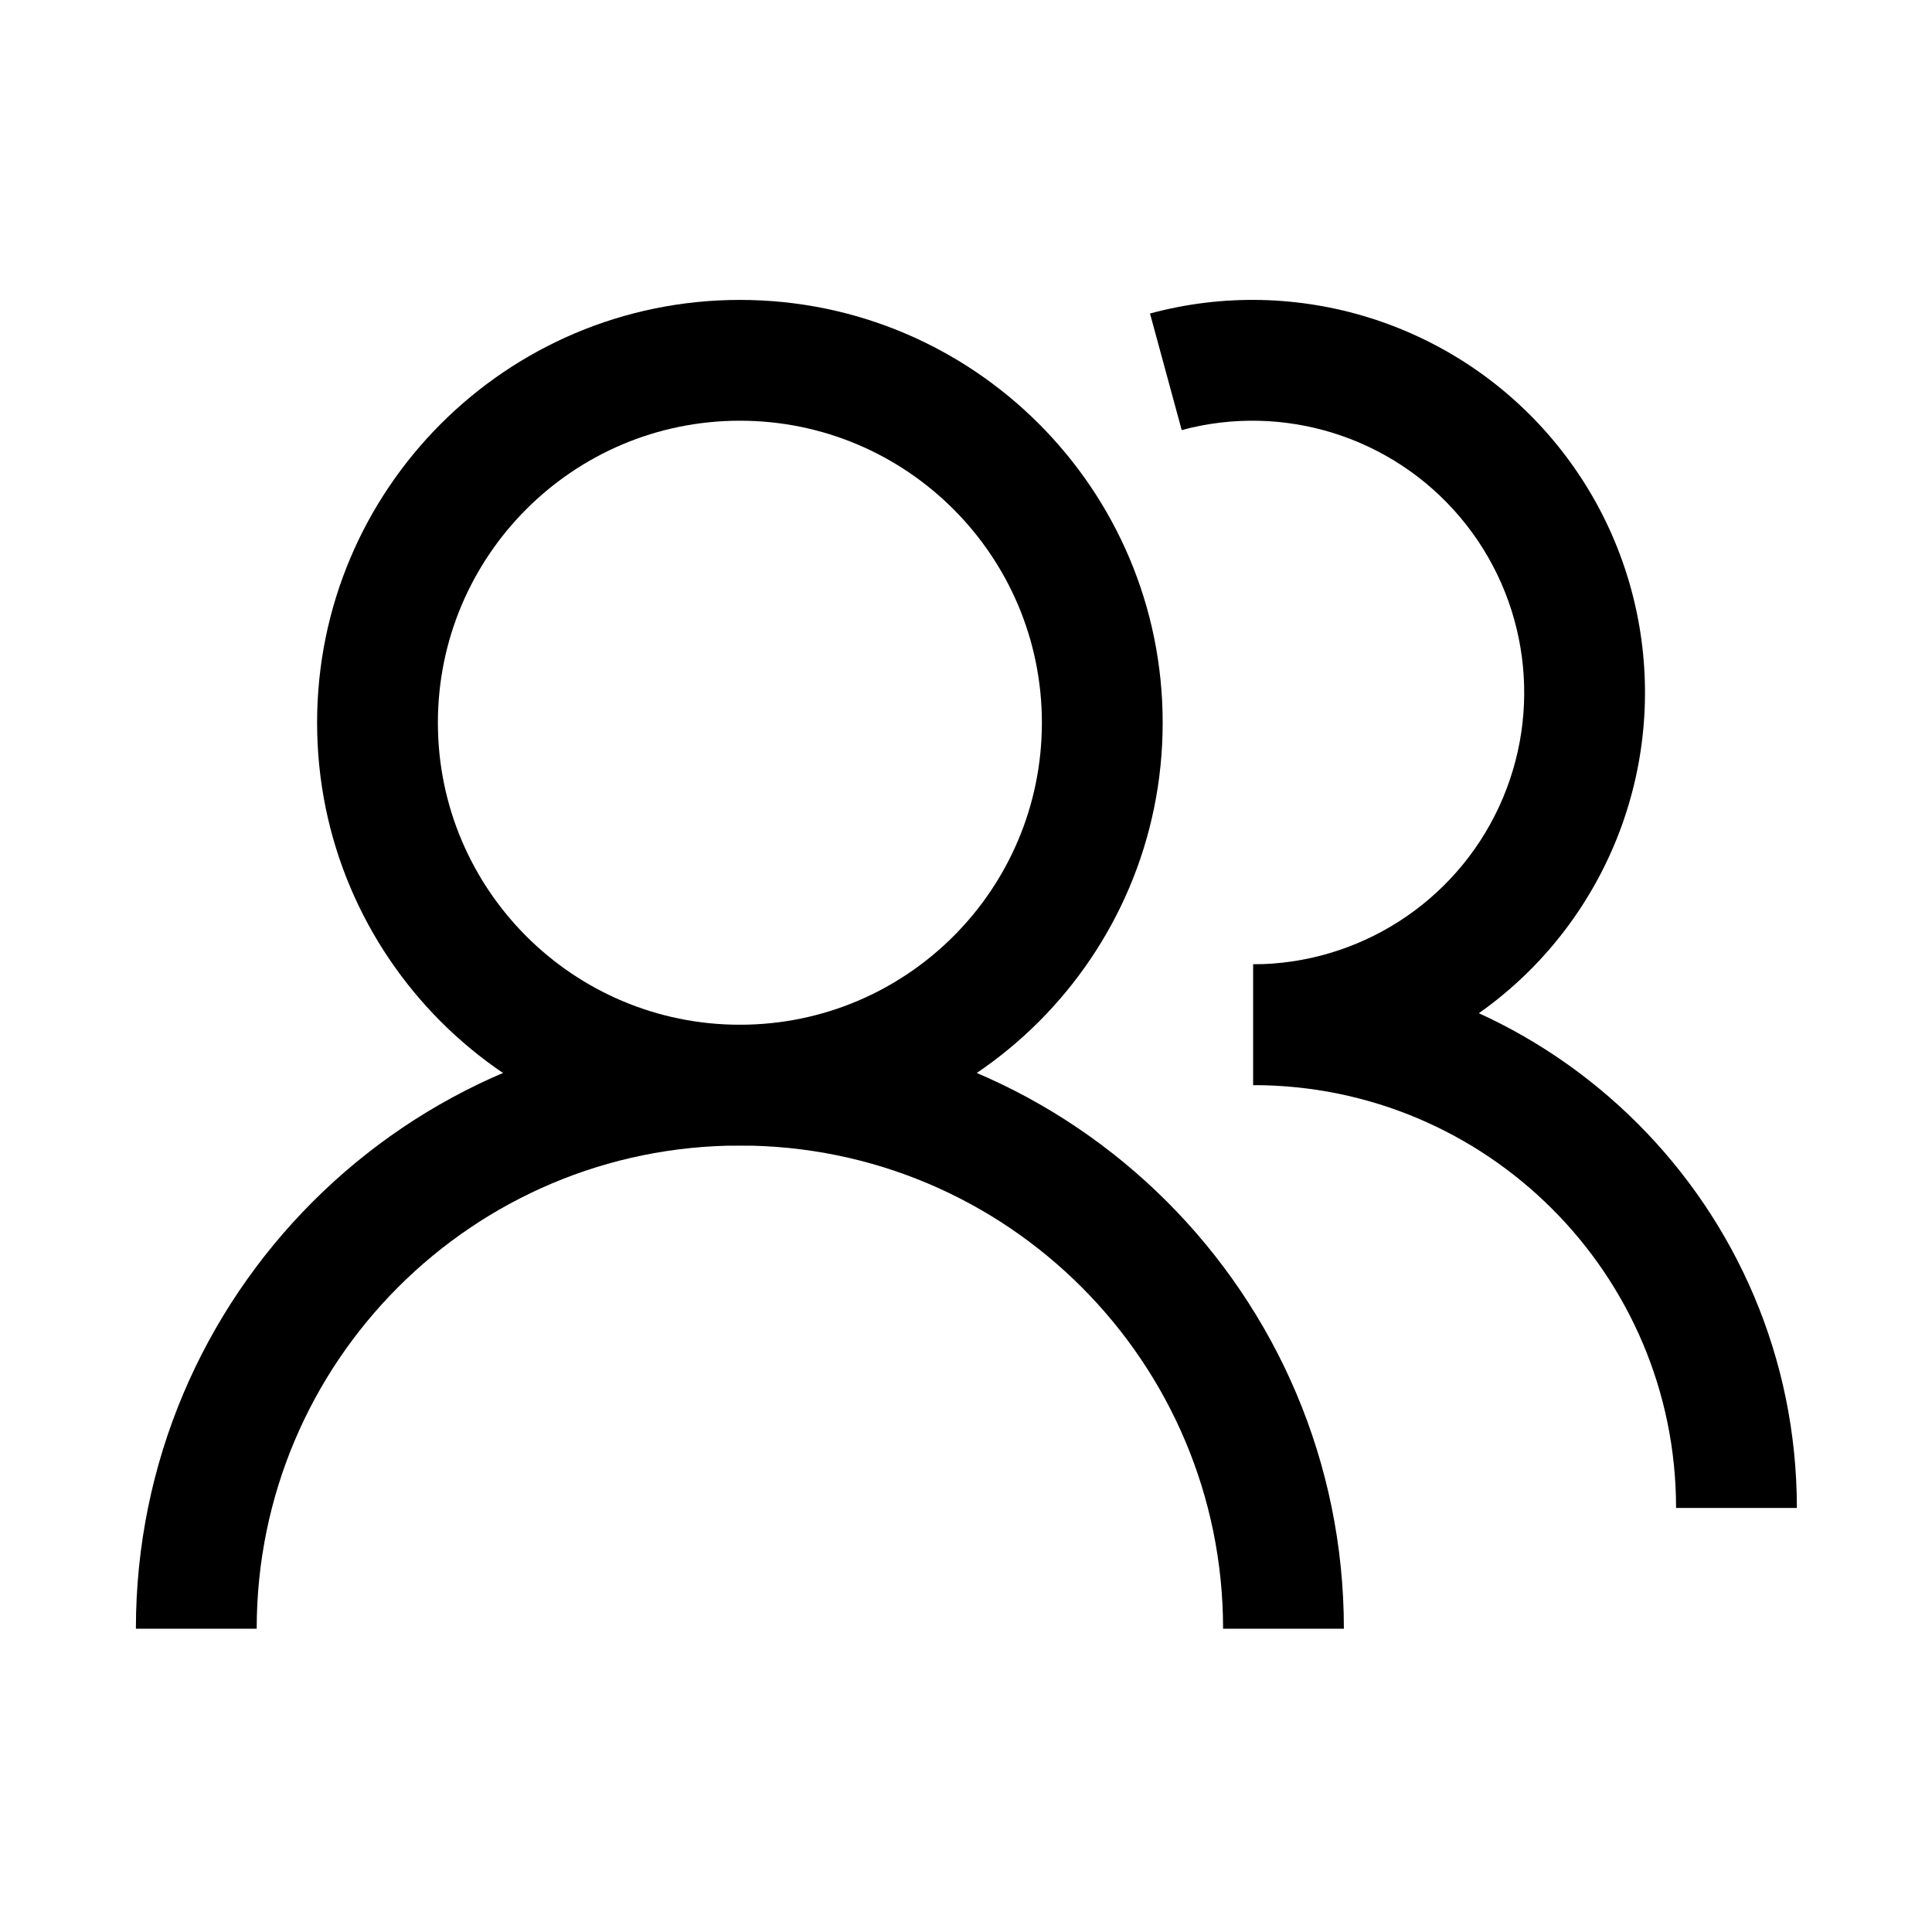
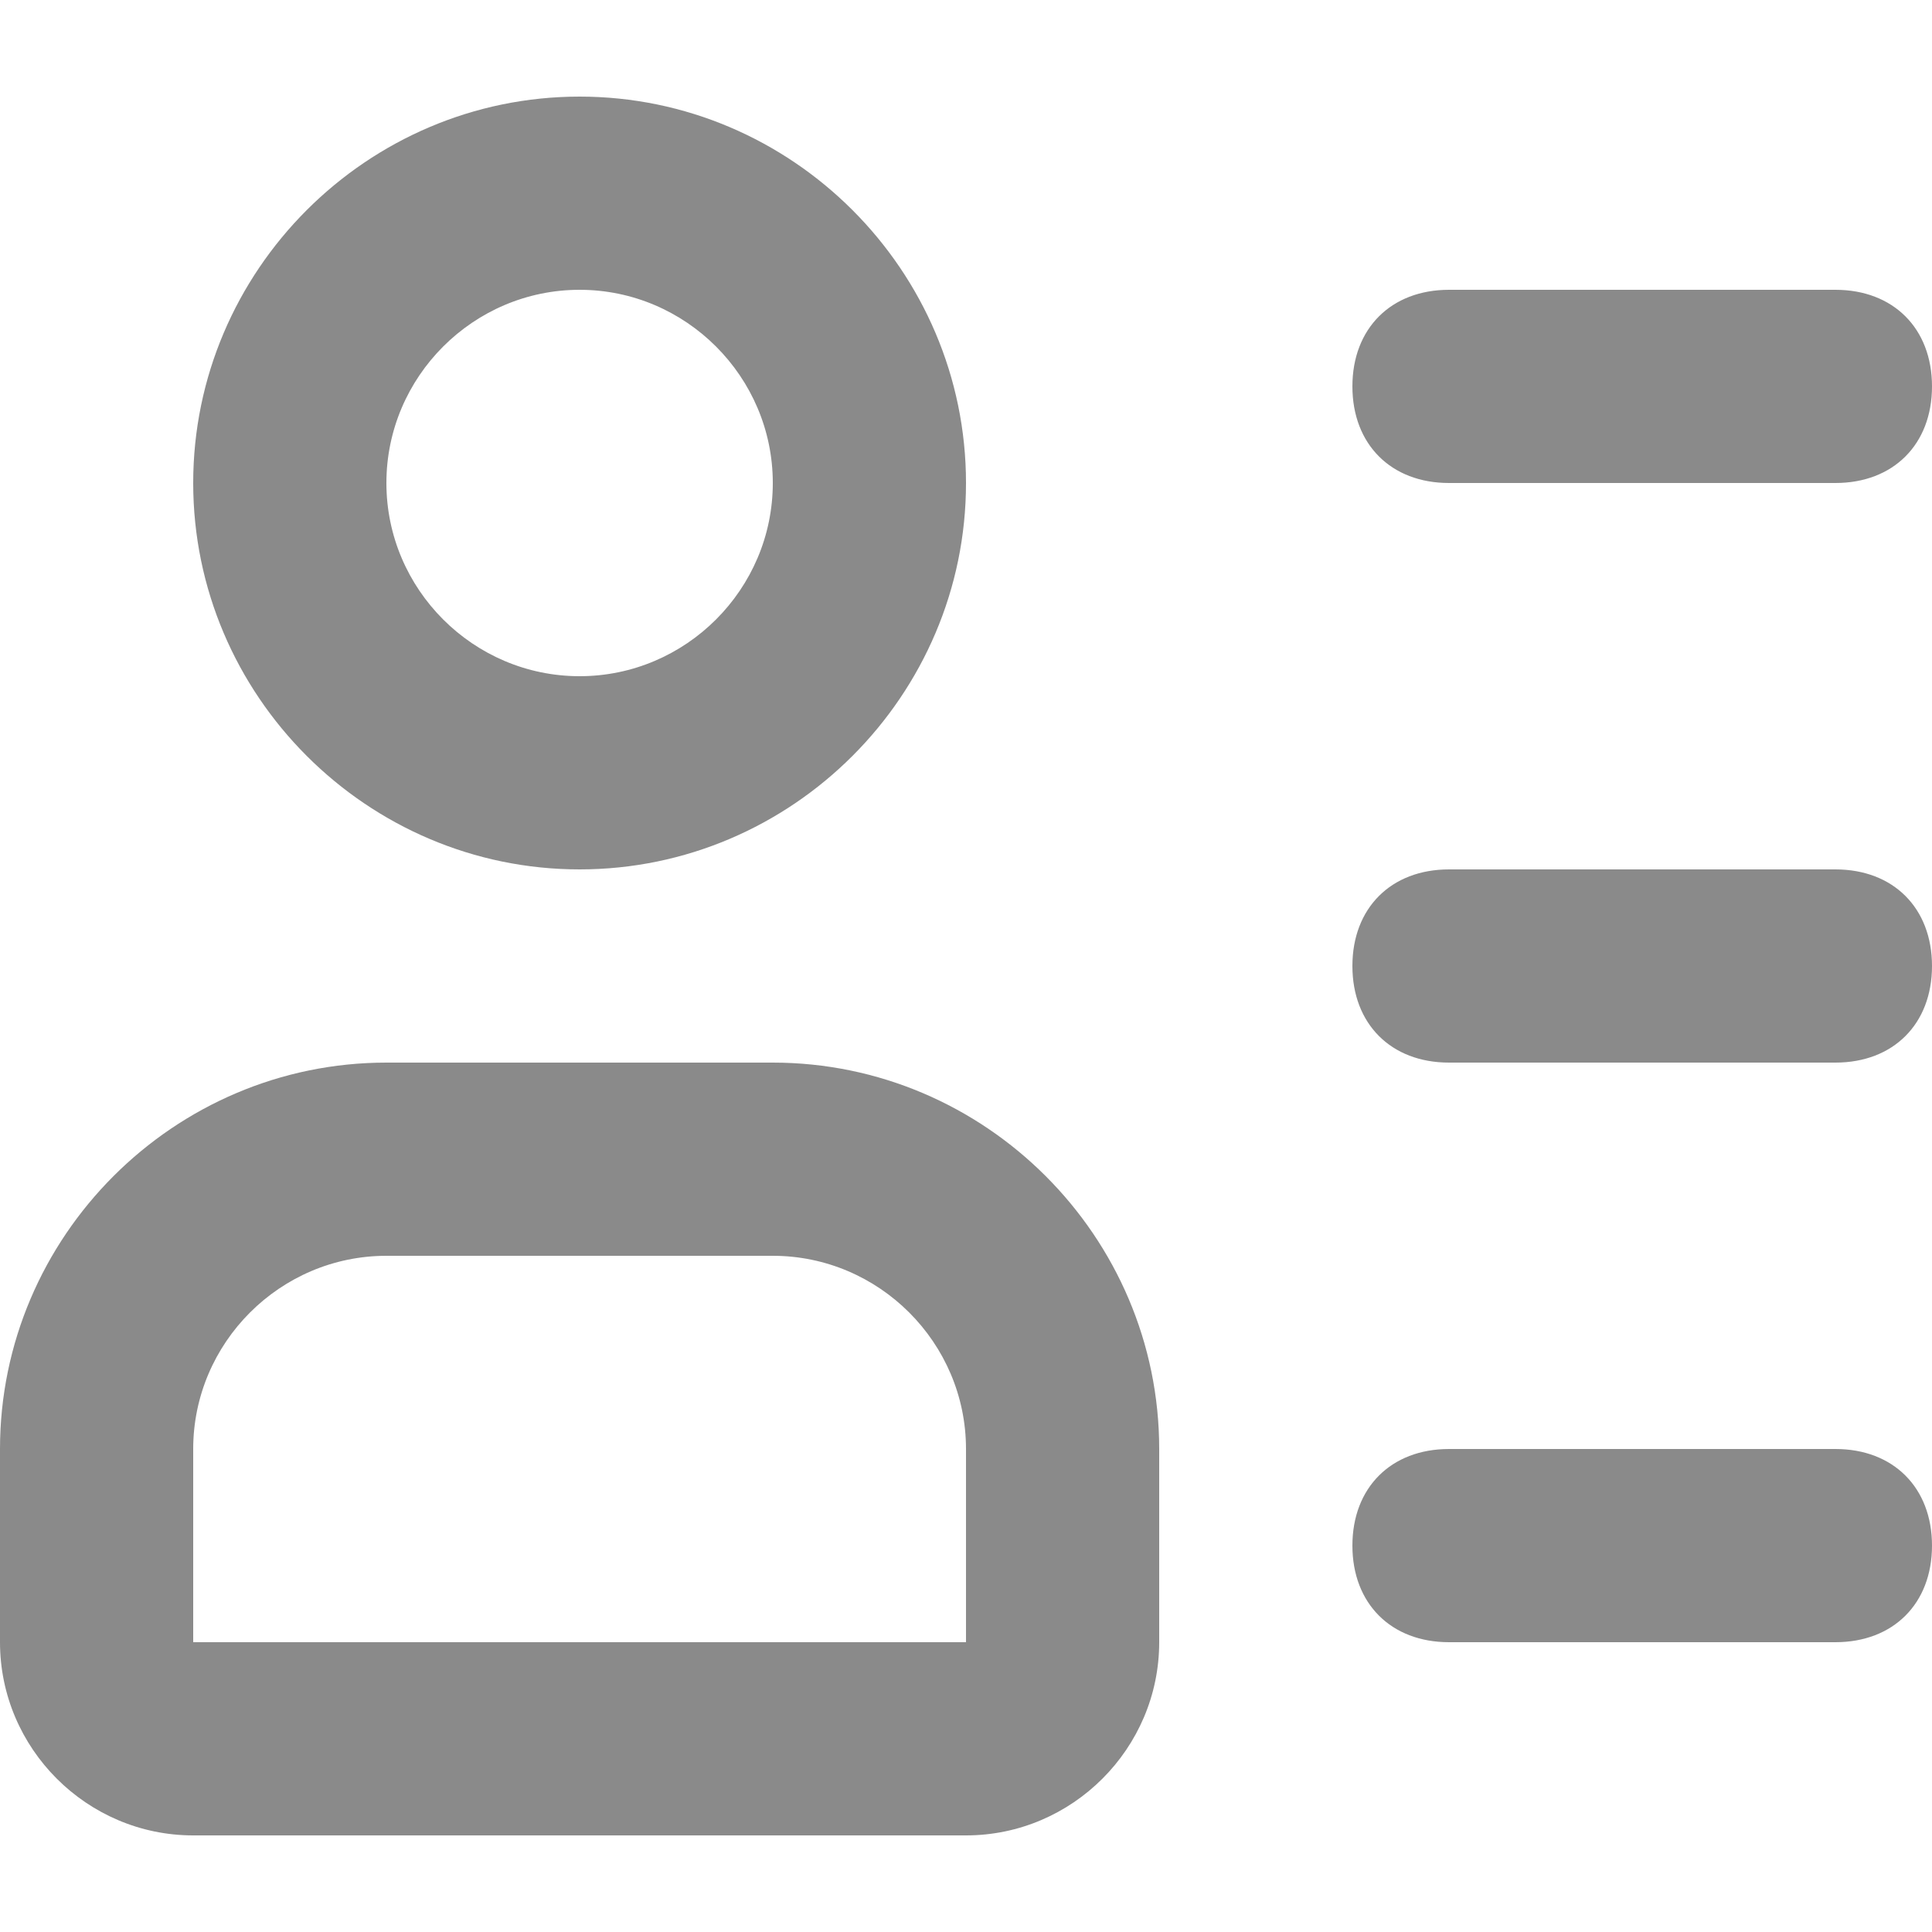
- <svg xmlns="http://www.w3.org/2000/svg" t="1570097739172" class="icon" viewBox="0 0 1026 1024" version="1.1" p-id="1440" width="32.062" height="32">
+ <svg xmlns="http://www.w3.org/2000/svg" t="1607601117503" class="icon" viewBox="0 0 1024 1024" version="1.1" p-id="1202" width="32" height="32">
  <defs>
    <style type="text/css" />
  </defs>
-   <path d="M392.921 608.306a224.526 224.526 0 1 1 224.526-224.526 224.526 224.526 0 0 1-224.526 224.526z m0-384.902a160.376 160.376 0 1 0 160.376 160.376 160.376 160.376 0 0 0-160.376-160.376z" p-id="1441" />
-   <path d="M713.673 864.907h-64.15a256.601 256.601 0 0 0-513.203 0h-64.15a320.752 320.752 0 0 1 641.504 0zM665.56 576.231v-64.15a144.338 144.338 0 1 0-38.009-283.705l-16.839-61.905a208.489 208.489 0 1 1 54.849 409.76z" p-id="1442" />
-   <path d="M954.236 800.757h-64.15a224.526 224.526 0 0 0-224.526-224.526v-64.15a288.677 288.677 0 0 1 288.677 288.677z" p-id="1443" />
+   <path d="M307.2 153.6c56.32 0 102.4 46.08 102.4 102.4s-46.08 102.4-102.4 102.4-102.4-46.08-102.4-102.4 46.08-102.4 102.4-102.4m0-102.4C194.56 51.2 102.4 143.36 102.4 256s92.16 204.8 204.8 204.8 204.8-92.16 204.8-204.8-92.16-204.8-204.8-204.8zM409.6 665.6c56.32 0 102.4 46.08 102.4 102.4v102.4H102.4v-102.4c0-56.32 46.08-102.4 102.4-102.4h204.8m0-102.4H204.8c-112.64 0-204.8 92.16-204.8 204.8v102.4c0 56.32 46.08 102.4 102.4 102.4h409.6c56.32 0 102.4-46.08 102.4-102.4v-102.4c0-112.64-92.16-204.8-204.8-204.8zM768 153.6h204.8c30.72 0 51.2 20.48 51.2 51.2s-20.48 51.2-51.2 51.2h-204.8c-30.72 0-51.2-20.48-51.2-51.2s20.48-51.2 51.2-51.2z m0 307.2h204.8c30.72 0 51.2 20.48 51.2 51.2s-20.48 51.2-51.2 51.2h-204.8c-30.72 0-51.2-20.48-51.2-51.2s20.48-51.2 51.2-51.2z m0 307.2h204.8c30.72 0 51.2 20.48 51.2 51.2s-20.48 51.2-51.2 51.2h-204.8c-30.72 0-51.2-20.48-51.2-51.2s20.48-51.2 51.2-51.2z" p-id="1203" fill="#8a8a8a" />
</svg>
